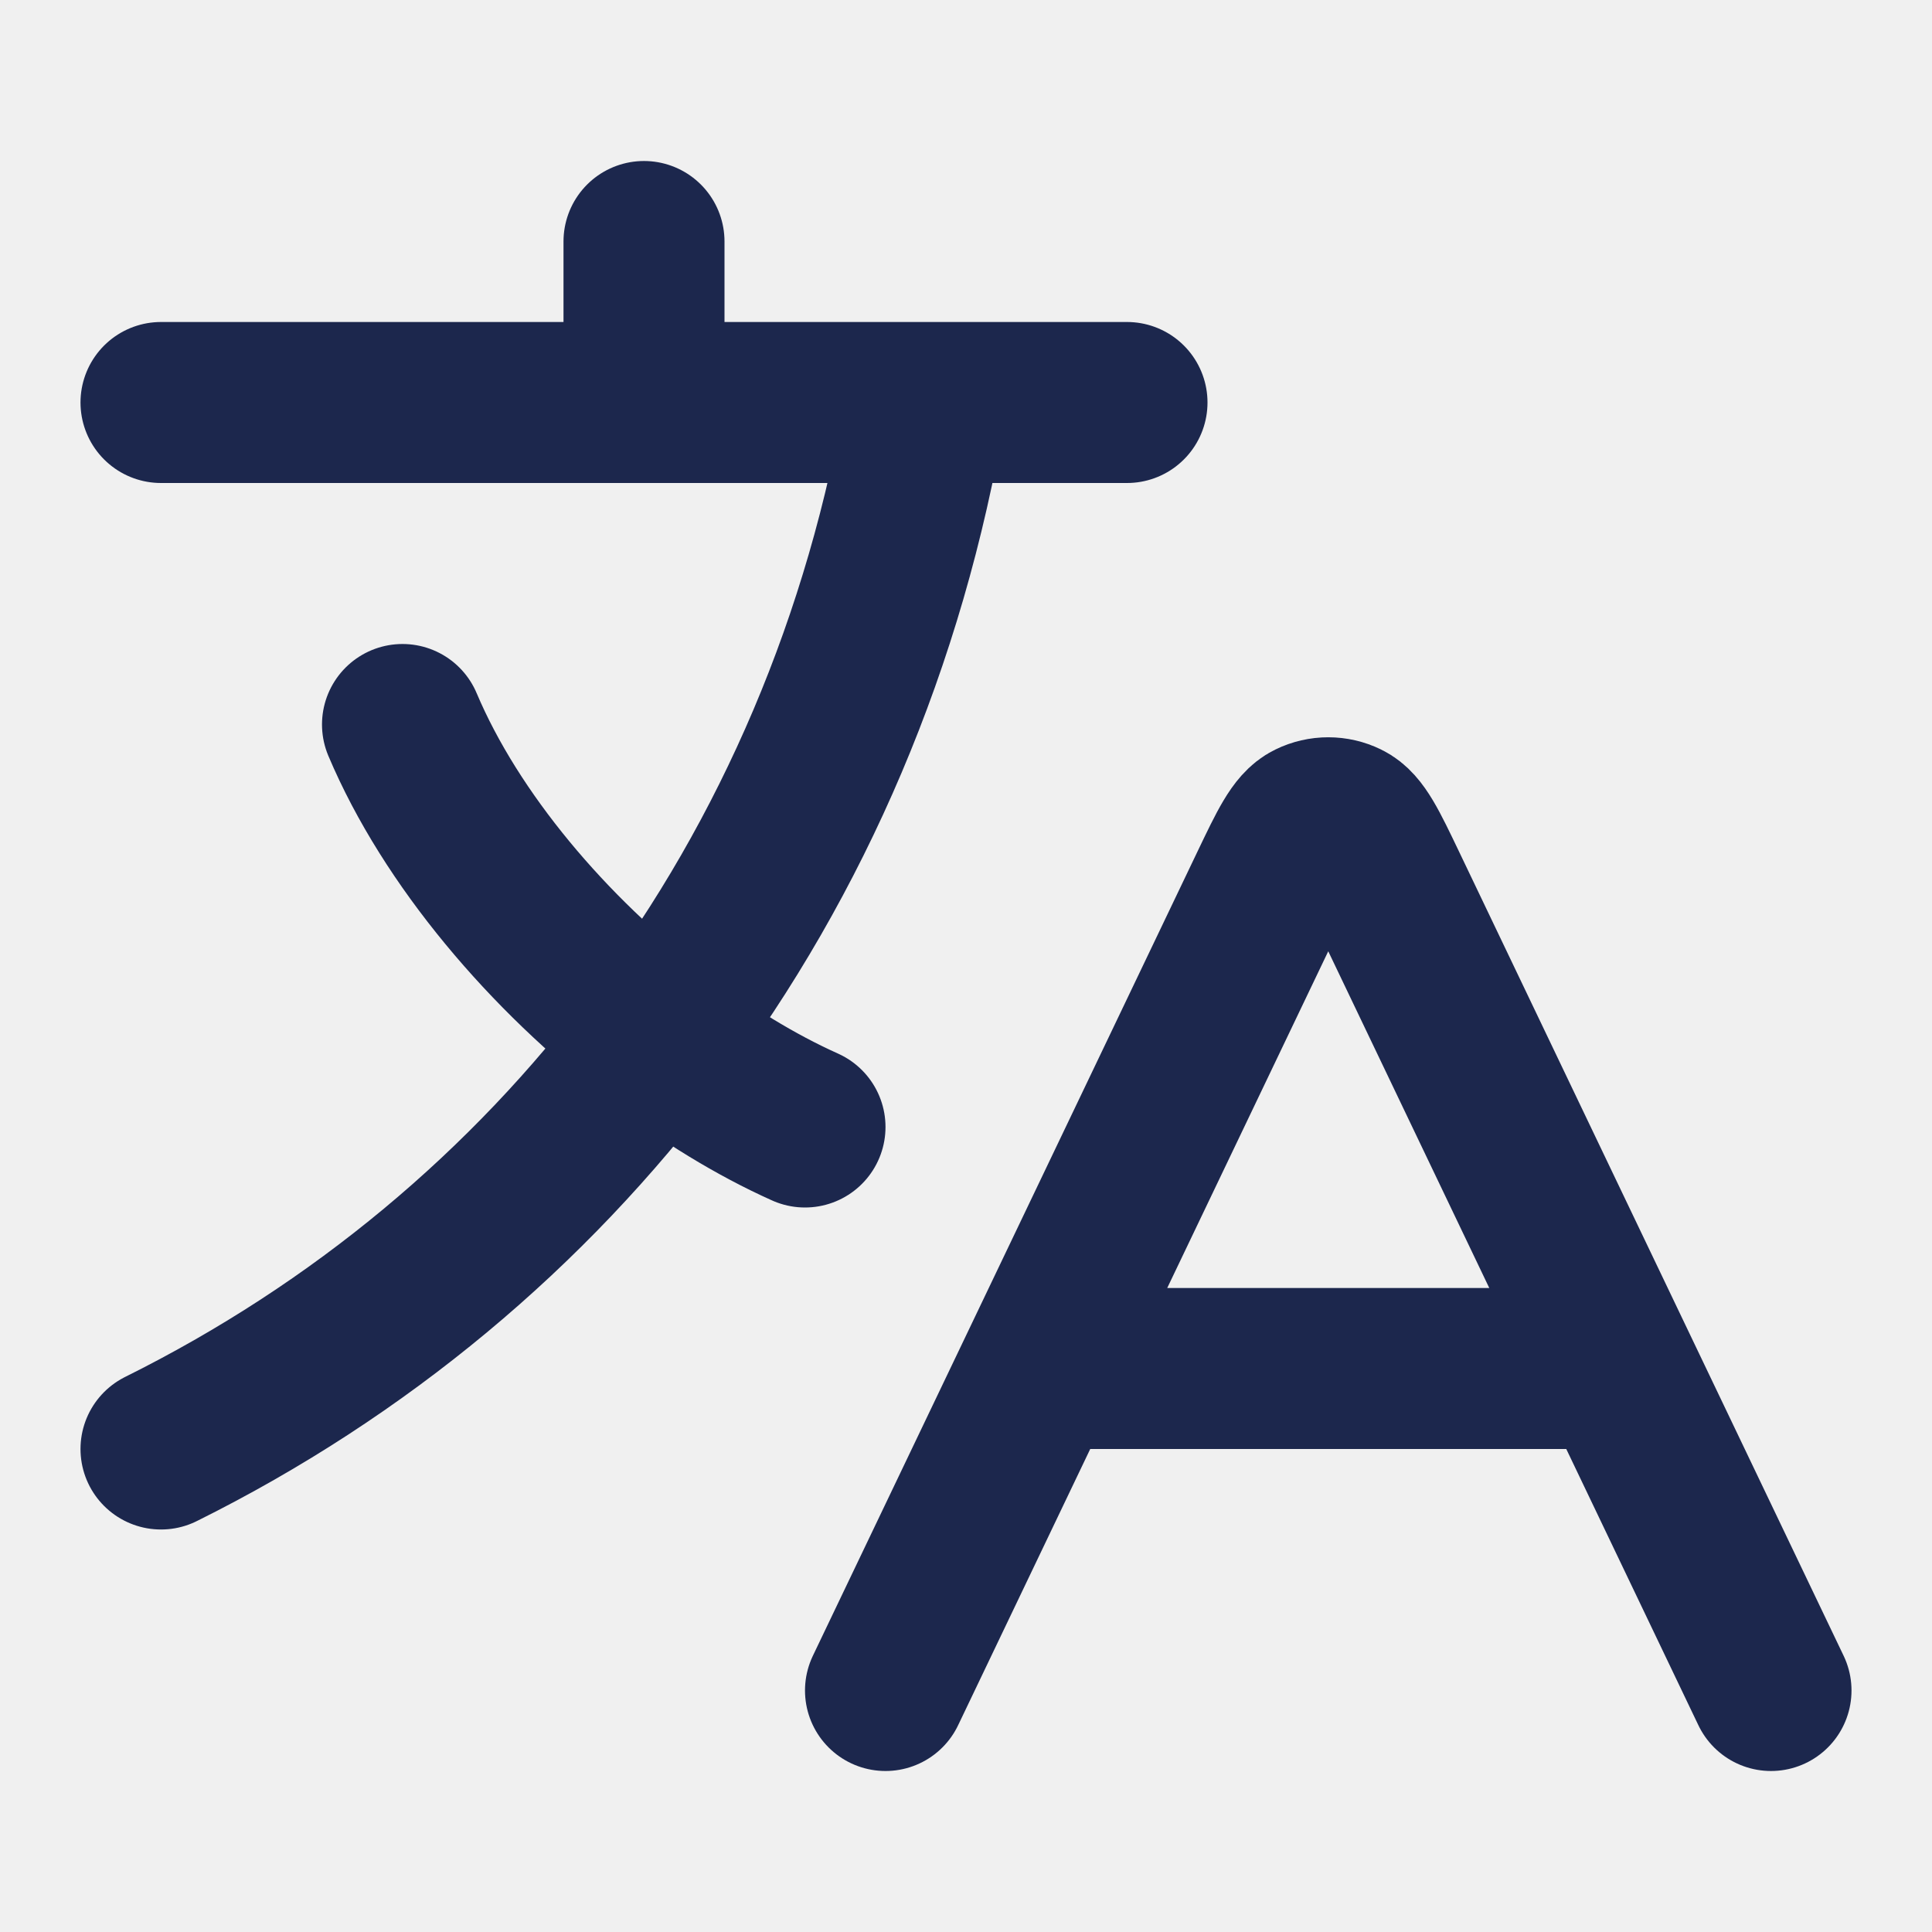
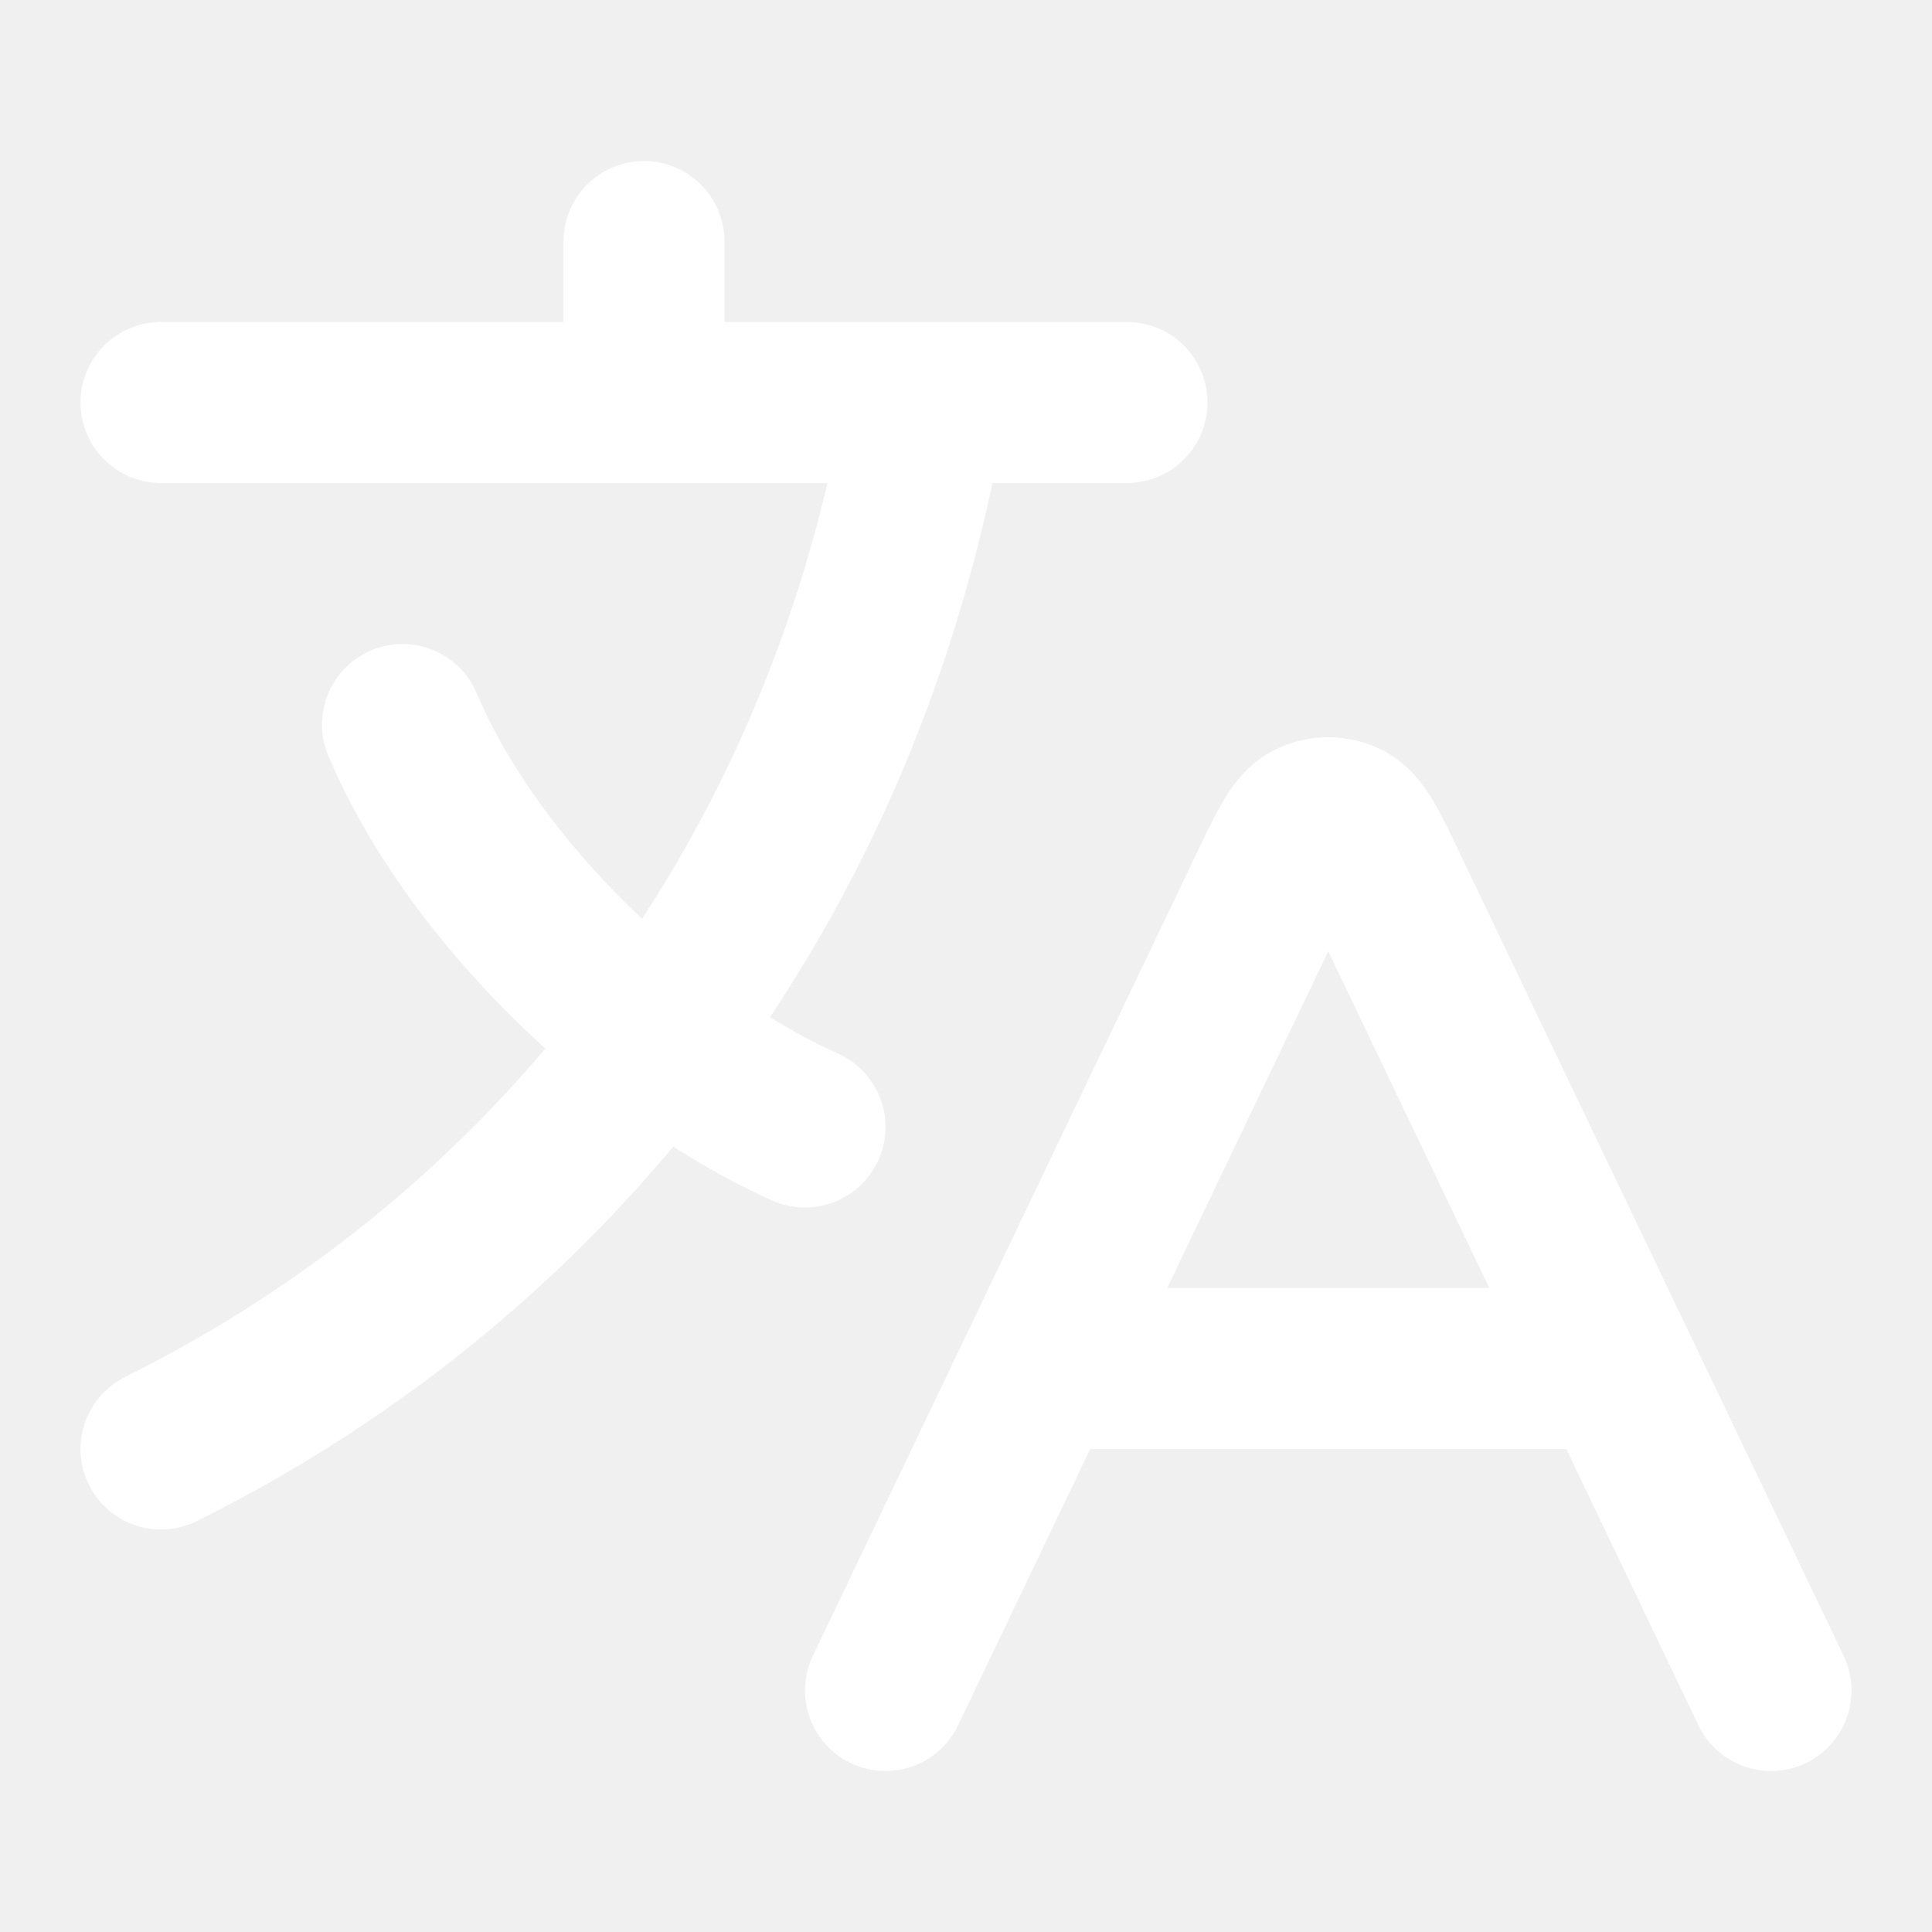
<svg xmlns="http://www.w3.org/2000/svg" width="800px" height="800px" viewBox="0 0 24 24" fill="none">
  <g id="SVGRepo_bgCarrier" stroke-width="0" />
  <g id="SVGRepo_tracerCarrier" stroke-linecap="round" stroke-linejoin="round" />
  <g id="SVGRepo_iconCarrier">
-     <path d="M12.913 17H20.087M12.913 17L11 21M12.913 17L15.778 11.009C16.009 10.526 16.125 10.285 16.283 10.209C16.42 10.142 16.58 10.142 16.717 10.209C16.875 10.285 16.991 10.526 17.222 11.009L20.087 17M20.087 17L22 21M2 5H8M8 5H11.5M8 5V3M11.5 5H14M11.5 5C11.004 7.957 9.853 10.636 8.166 12.884M10 14C9.387 13.725 8.763 13.342 8.166 12.884M8.166 12.884C6.813 11.848 5.603 10.427 5 9M8.166 12.884C6.561 15.023 4.471 16.772 2 18" stroke="#1C274D" stroke-width="2" stroke-linecap="round" stroke-linejoin="round" />
+     <path d="M12.913 17H20.087M12.913 17L11 21M12.913 17L15.778 11.009C16.009 10.526 16.125 10.285 16.283 10.209C16.42 10.142 16.58 10.142 16.717 10.209C16.875 10.285 16.991 10.526 17.222 11.009L20.087 17M20.087 17L22 21M2 5H8M8 5H11.5M8 5V3M11.5 5H14M11.5 5C11.004 7.957 9.853 10.636 8.166 12.884M10 14C9.387 13.725 8.763 13.342 8.166 12.884M8.166 12.884C6.813 11.848 5.603 10.427 5 9M8.166 12.884C6.561 15.023 4.471 16.772 2 18" stroke="#FFFFFF" stroke-width="2" stroke-linecap="round" stroke-linejoin="round" />
  </g>
</svg>
